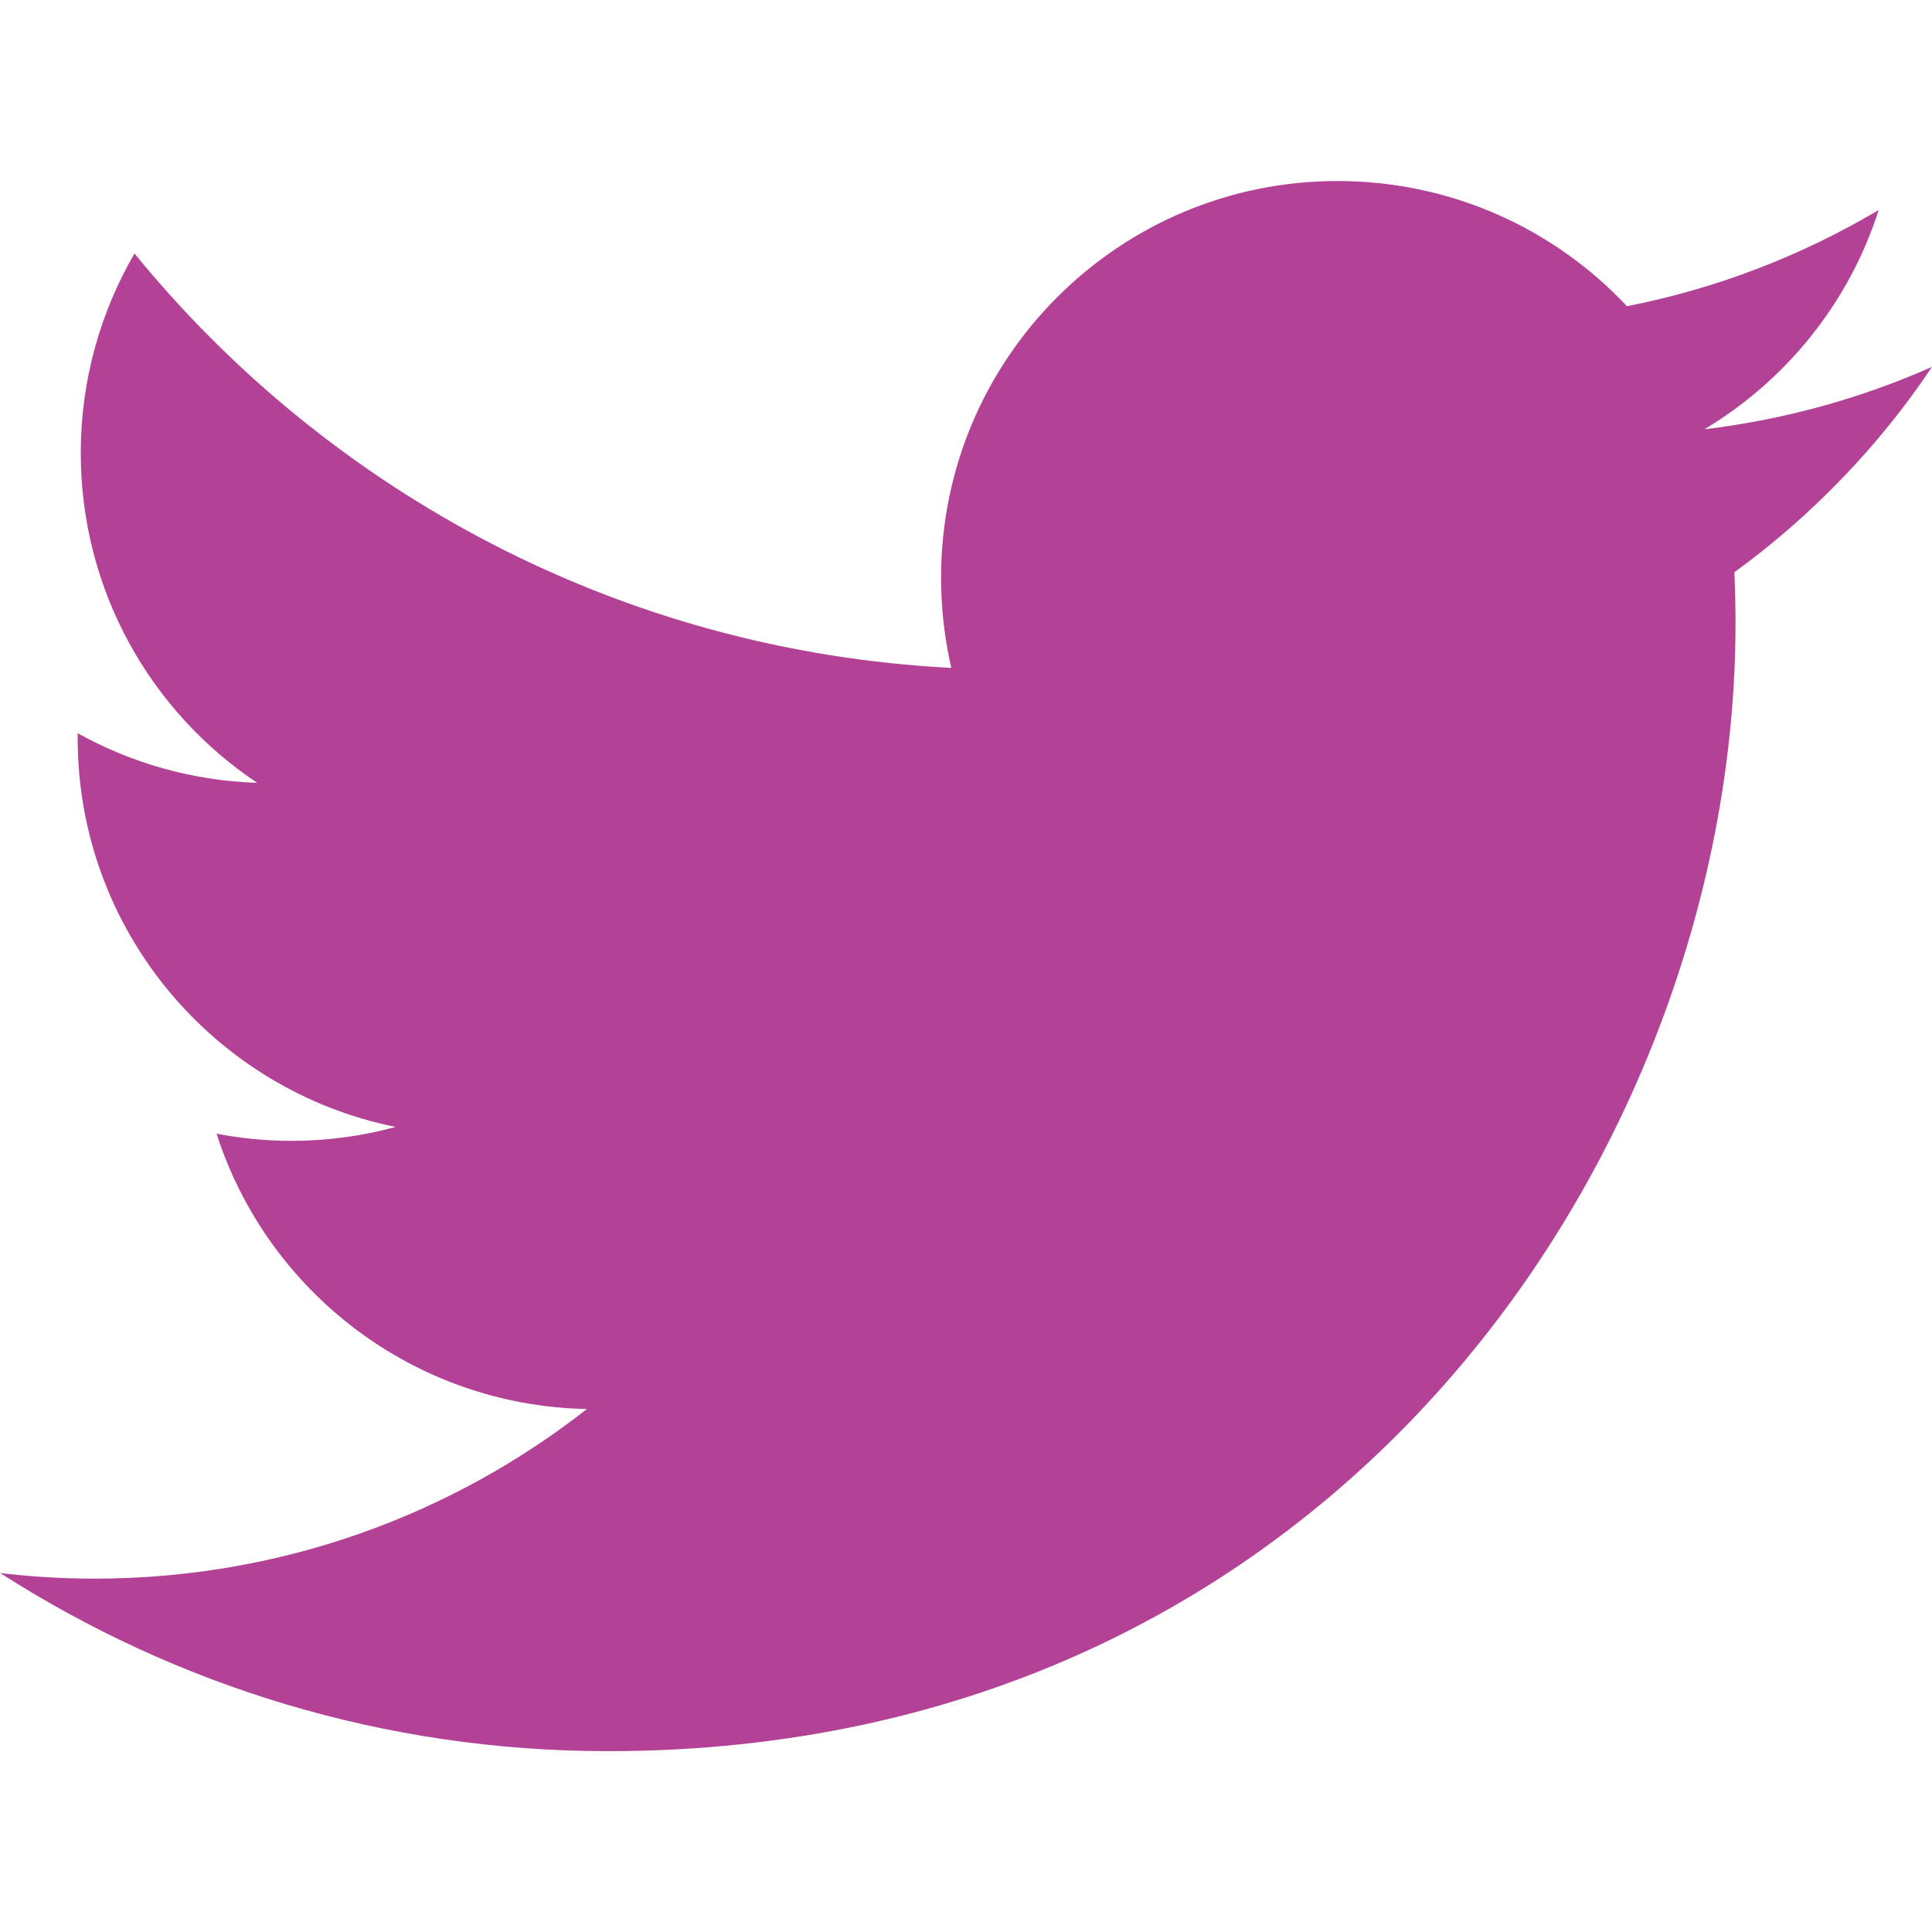
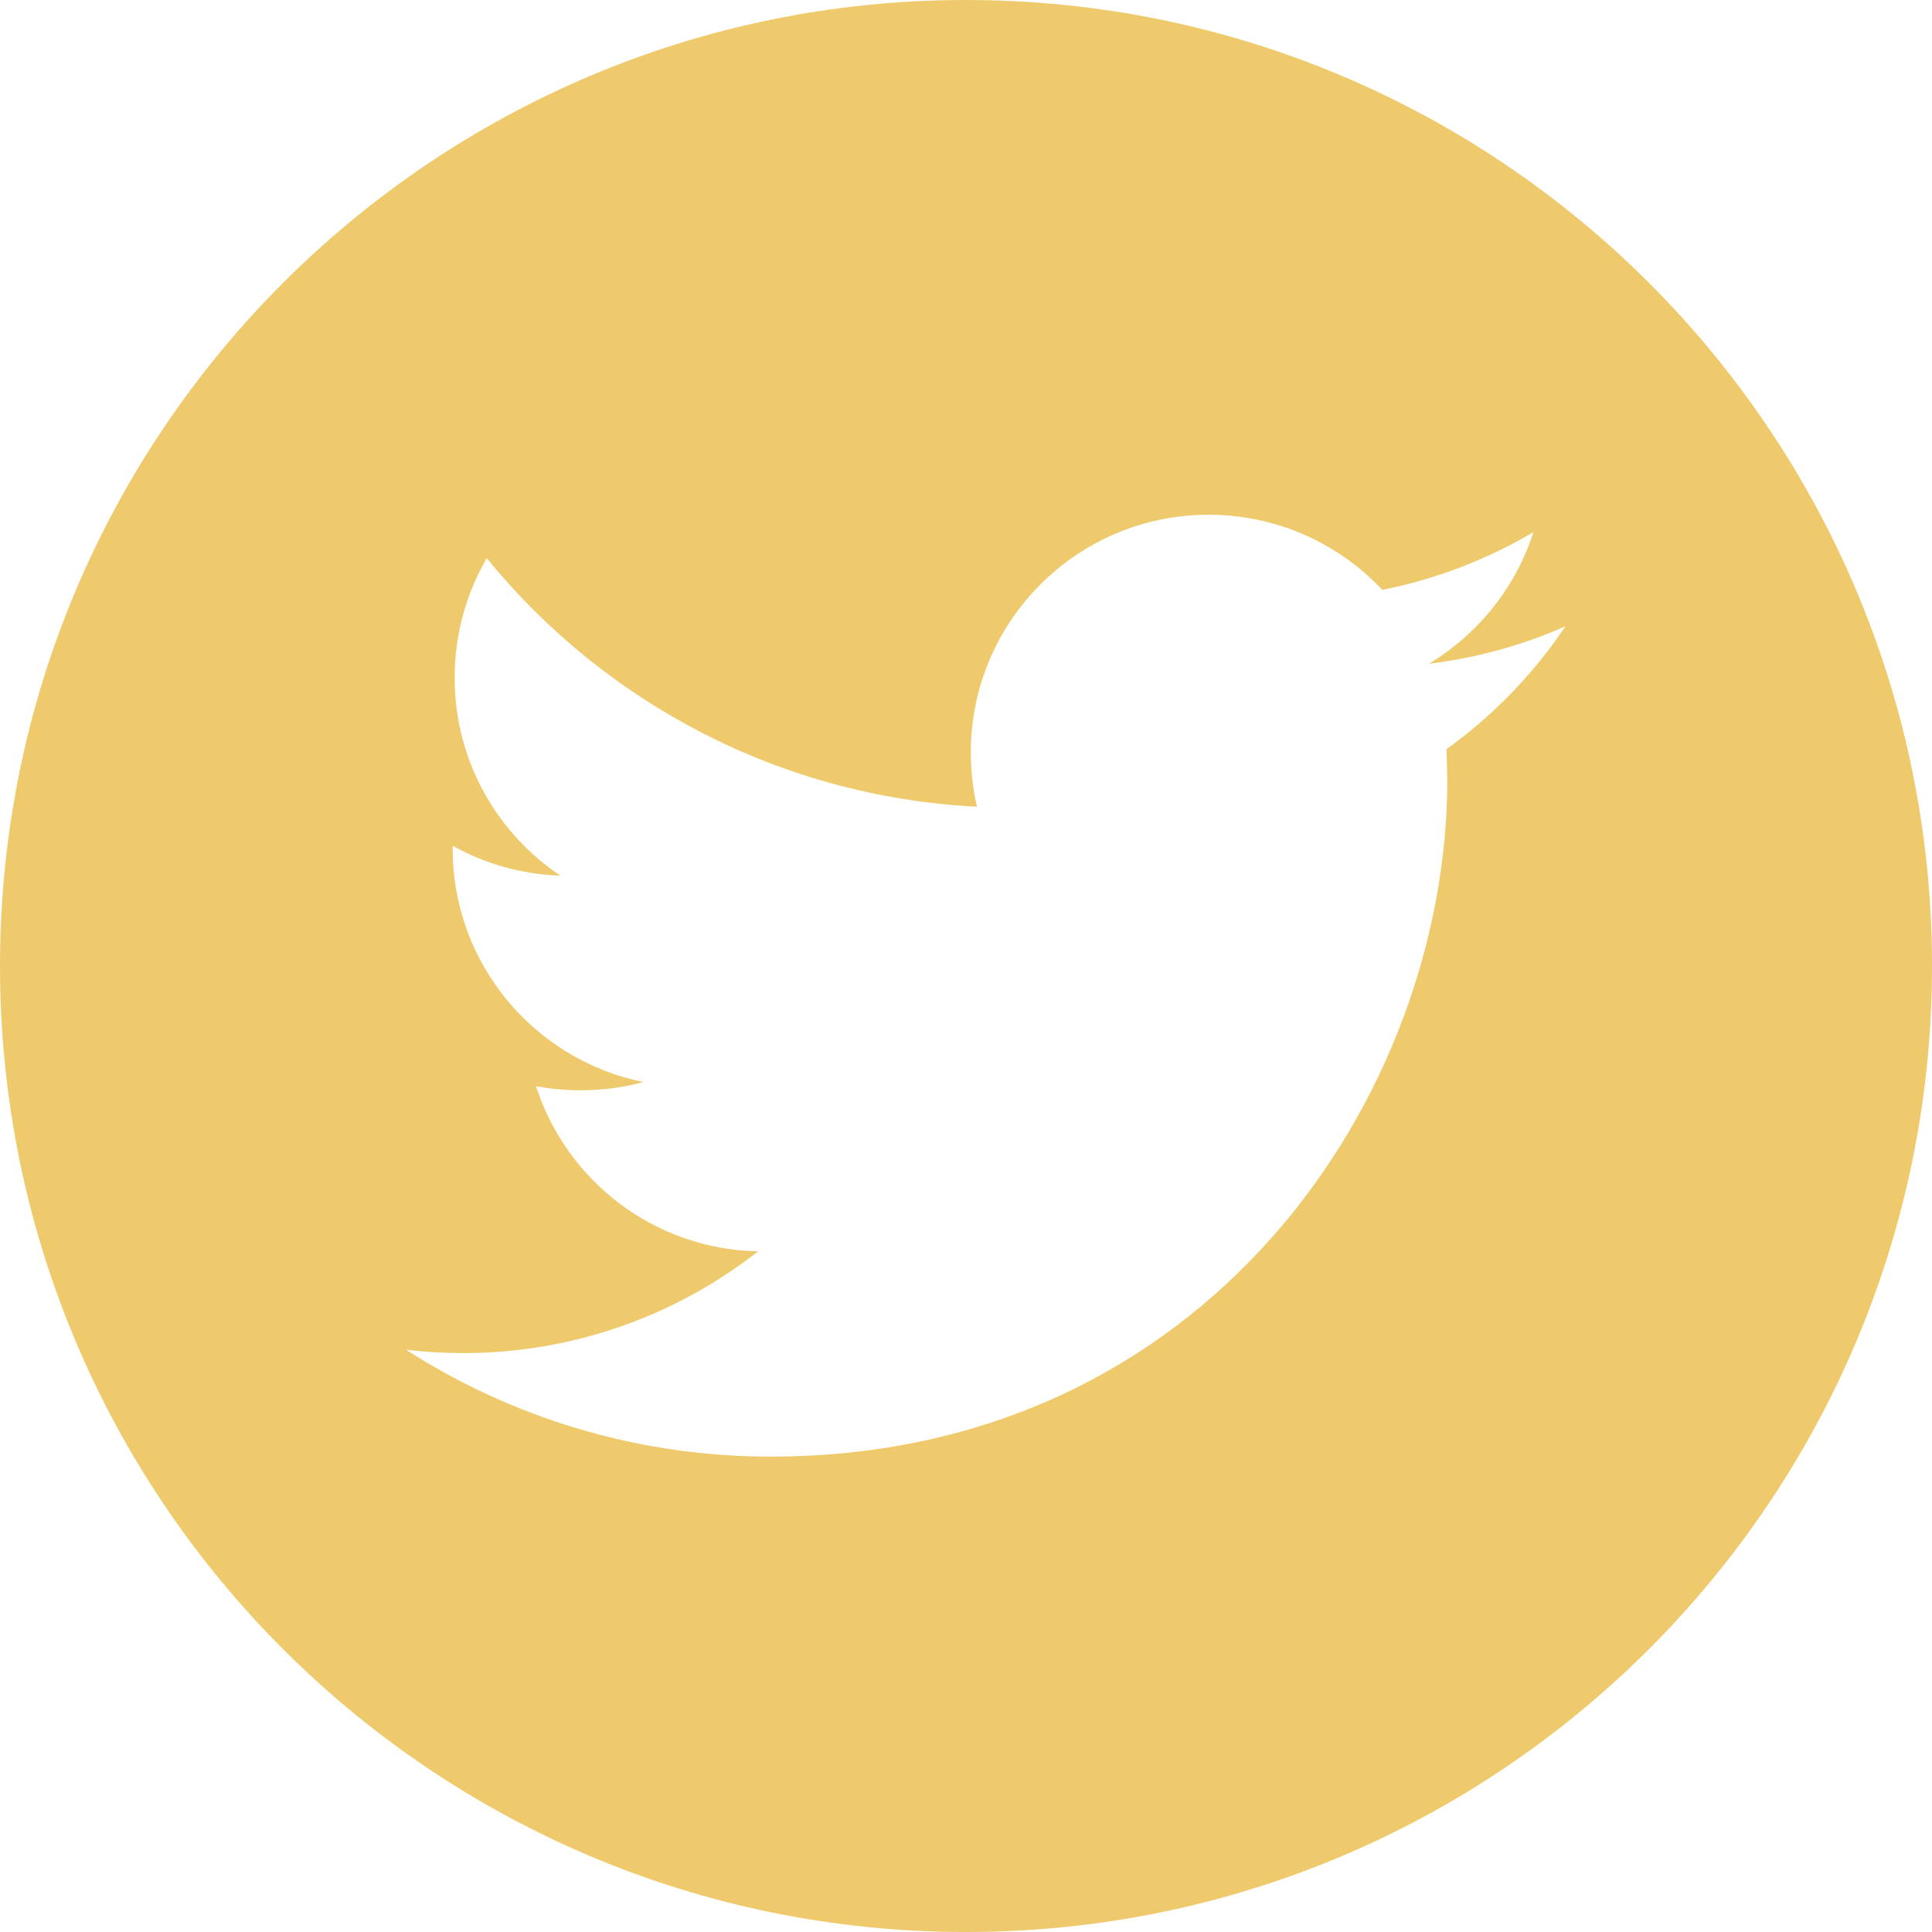
- <svg xmlns="http://www.w3.org/2000/svg" version="1.1" id="Layer_1" x="0px" y="0px" viewBox="0 0 1000 1000" style="enable-background:new 0 0 1000 1000;" xml:space="preserve">
-   <path fill="#b34296" d="M1000,189.9c-36.8,16.3-76.3,27.3-117.8,32.3c42.4-25.4,74.9-65.6,90.2-113.5c-39.6,23.5-83.5,40.6-130.3,49.8  c-37.4-39.9-90.7-64.8-149.8-64.8c-113.3,0-205.2,91.9-205.2,205.2c0,16.1,1.8,31.7,5.3,46.8C322,337,170.8,255.3,69.6,131.2  C52,161.5,41.8,196.8,41.8,234.4c0,71.2,36.2,134,91.3,170.8c-33.6-1.1-65.3-10.3-92.9-25.7c0,0.9,0,1.7,0,2.6  c0,99.4,70.7,182.3,164.6,201.2c-17.2,4.7-35.3,7.2-54.1,7.2c-13.2,0-26.1-1.3-38.6-3.7c26.1,81.5,101.9,140.8,191.7,142.5  c-70.2,55-158.7,87.8-254.8,87.8c-16.6,0-32.9-1-48.9-2.9c90.8,58.2,198.6,92.2,314.5,92.2c377.4,0,583.7-312.6,583.7-583.7  c0-8.9-0.2-17.7-0.6-26.5C937.7,267.1,972.5,231,1000,189.9z" />
+ <svg xmlns="http://www.w3.org/2000/svg" version="1.1" id="Capa_1" x="0px" y="0px" width="35px" height="35px" viewBox="0 0 35 35" enable-background="new 0 0 35 35" xml:space="preserve">
+   <g>
+     <g>
+       <path fill="#eeca6c" d="M17.5,0C7.836,0,0,7.836,0,17.5S7.836,35,17.5,35S35,27.164,35,17.5C35,7.833,27.164,0,17.5,0z     M26.206,13.571l0.013,0.558c0,5.696-4.333,12.259-12.259,12.259c-2.432,0-4.697-0.713-6.604-1.936    c0.337,0.039,0.68,0.061,1.028,0.061c2.019,0,3.876-0.689,5.351-1.844c-1.886-0.035-3.476-1.282-4.025-2.992    c0.265,0.05,0.532,0.074,0.812,0.074c0.394,0,0.774-0.05,1.135-0.149c-1.971-0.398-3.456-2.137-3.456-4.224v-0.055    c0.582,0.324,1.245,0.516,1.951,0.54c-1.155-0.772-1.916-2.091-1.916-3.585c0-0.79,0.212-1.529,0.582-2.166    c2.124,2.607,5.3,4.322,8.881,4.502c-0.074-0.315-0.112-0.645-0.112-0.982c0-2.378,1.929-4.307,4.309-4.307    c1.238,0,2.358,0.523,3.146,1.361c0.98-0.195,1.903-0.553,2.737-1.046c-0.322,1.006-1.004,1.851-1.894,2.384    c0.868-0.103,1.702-0.337,2.474-0.678C27.781,12.208,27.048,12.967,26.206,13.571z" />
+     </g>
+   </g>
</svg>
